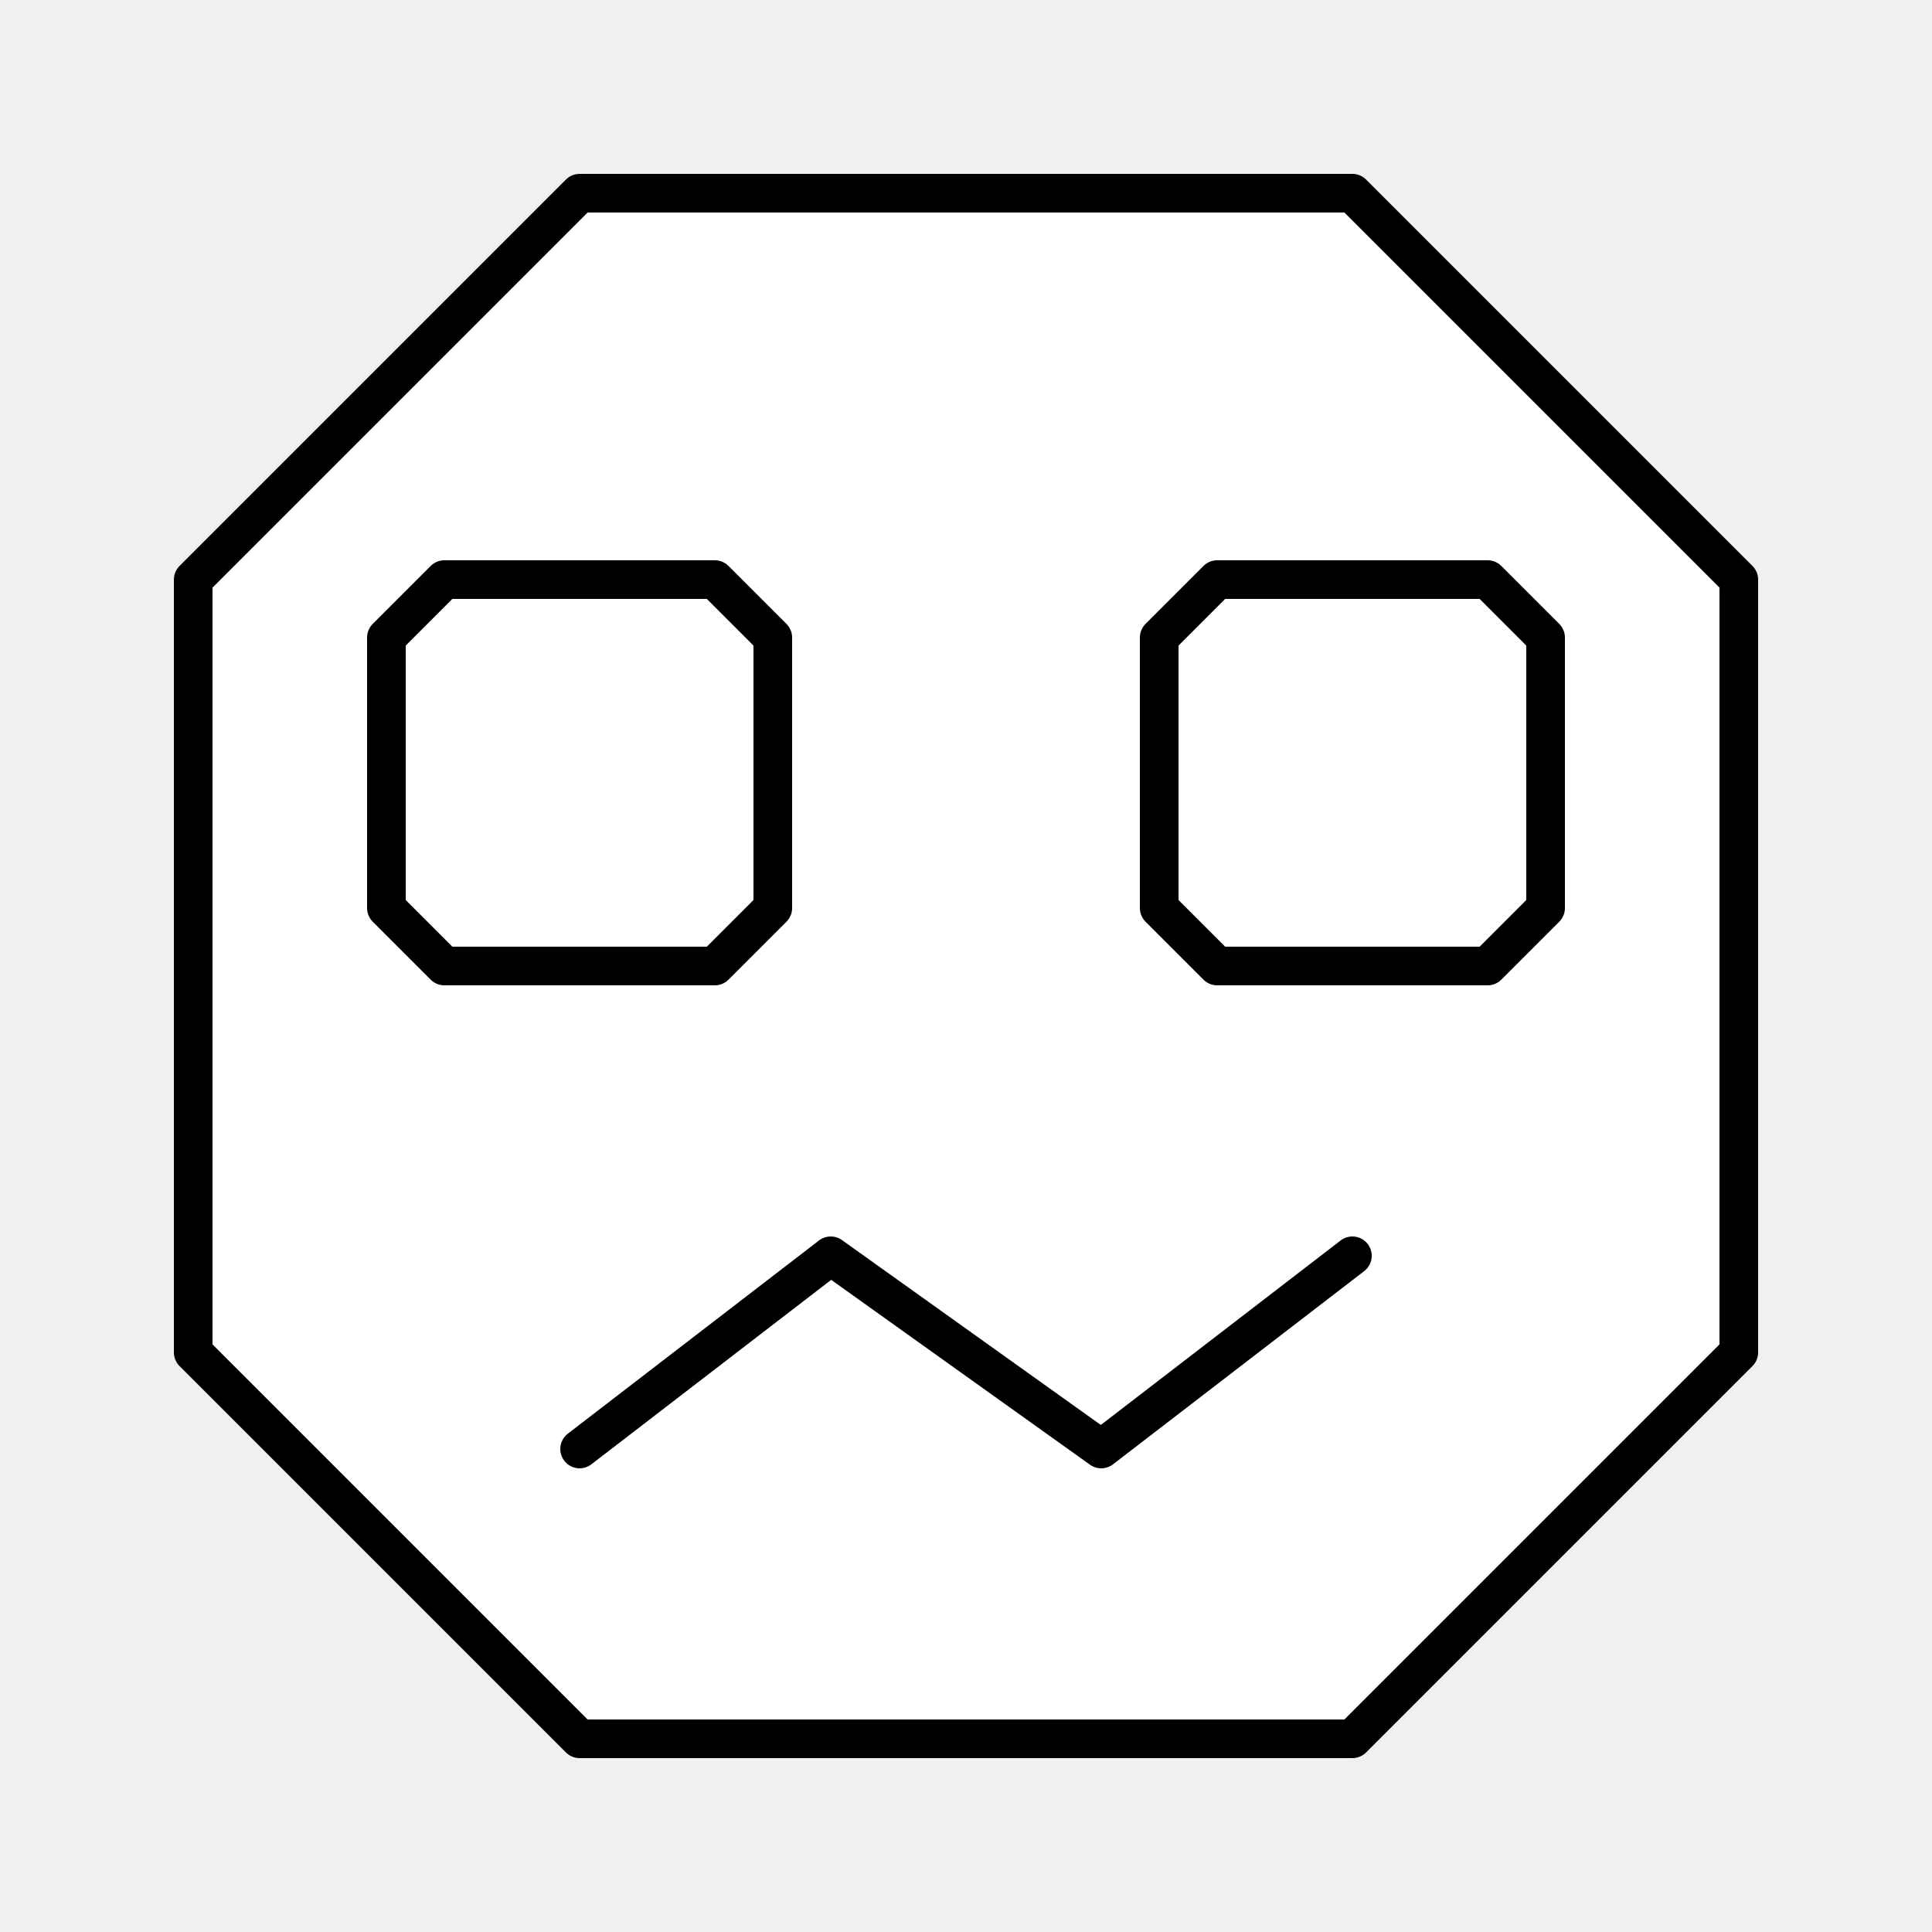
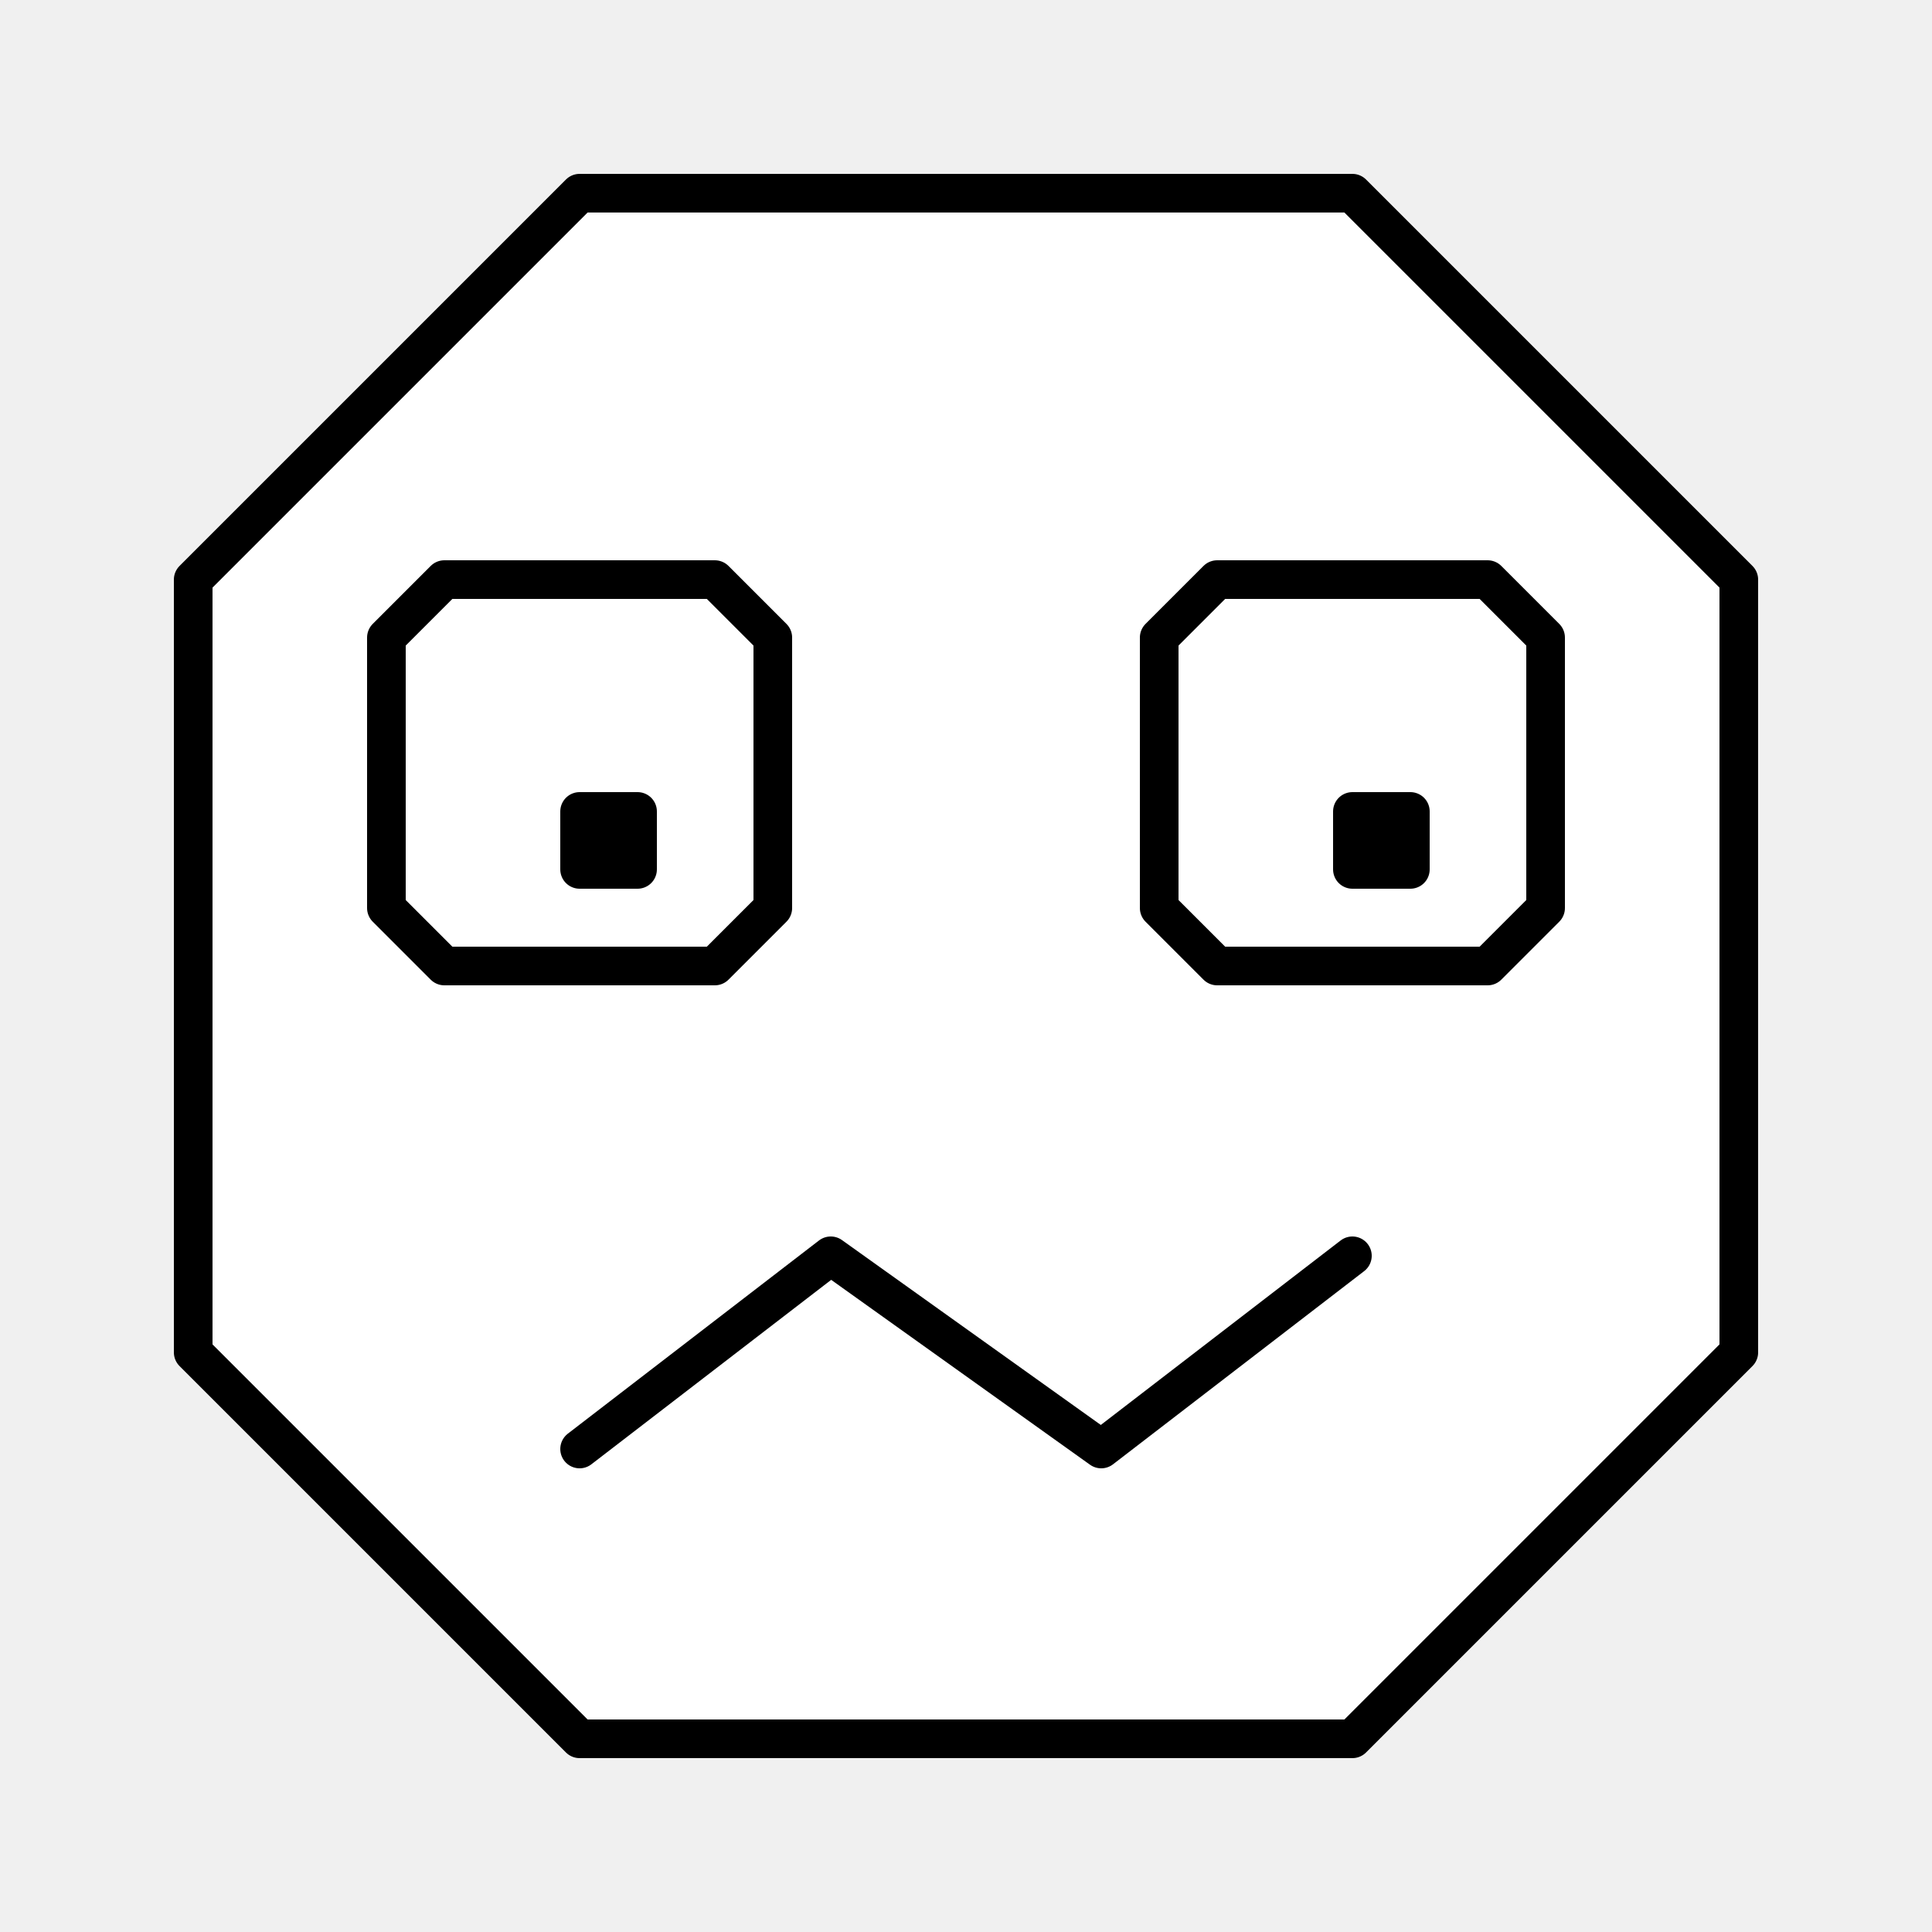
<svg xmlns="http://www.w3.org/2000/svg" version="1.1" x="0px" y="0px" viewBox="0 0 100 100" enable-background="new 0 0 100 100" xml:space="preserve">
  <g id="Backdrop" display="none">
    <rect x="0" y="0" display="inline" fill="#FFFFFF" width="144" height="168" />
  </g>
  <g id="Format" display="none">
    <rect display="inline" fill="#FFFFFF" width="100" height="100" />
  </g>
  <g id="Design">
    <polygon fill="#FFFFFF" stroke="#000000" stroke-width="2" stroke-linecap="round" stroke-linejoin="round" stroke-miterlimit="10" points="10,30 10,70 30,90 70,90 90,70 90,30 70,10 30,10" />
    <polygon fill="#FFFFFF" stroke="#000000" stroke-width="2" stroke-linecap="round" stroke-linejoin="round" stroke-miterlimit="10" points="20,33 20,47 23,50 37,50 40,47 40,33 37,30 23,30" />
    <polygon fill="#FFFFFF" stroke="#000000" stroke-width="2" stroke-linecap="round" stroke-linejoin="round" stroke-miterlimit="10" points="60,33 60,47 63,50 77,50 80,47 80,33 77,30 63,30" />
+     <polygon fill="#000000" stroke="#000000" stroke-width="2" stroke-linecap="round" stroke-linejoin="round" stroke-miterlimit="10" points="30,45 33,45 33,42 30,42" />
+     <polygon fill="#000000" stroke="#000000" stroke-width="2" stroke-linecap="round" stroke-linejoin="round" stroke-miterlimit="10" points="70,45 73,45 73,42 70,42" />
    <polyline fill="none" stroke="#000000" stroke-width="2" stroke-linecap="round" stroke-linejoin="round" stroke-miterlimit="10" points="30,75 43,65 57,75 70,65" />
  </g>
  <g id="Mockup" display="none">
</g>
  <g id="Guides" display="none">
</g>
  <g id="Comments" display="none">
</g>
</svg>
